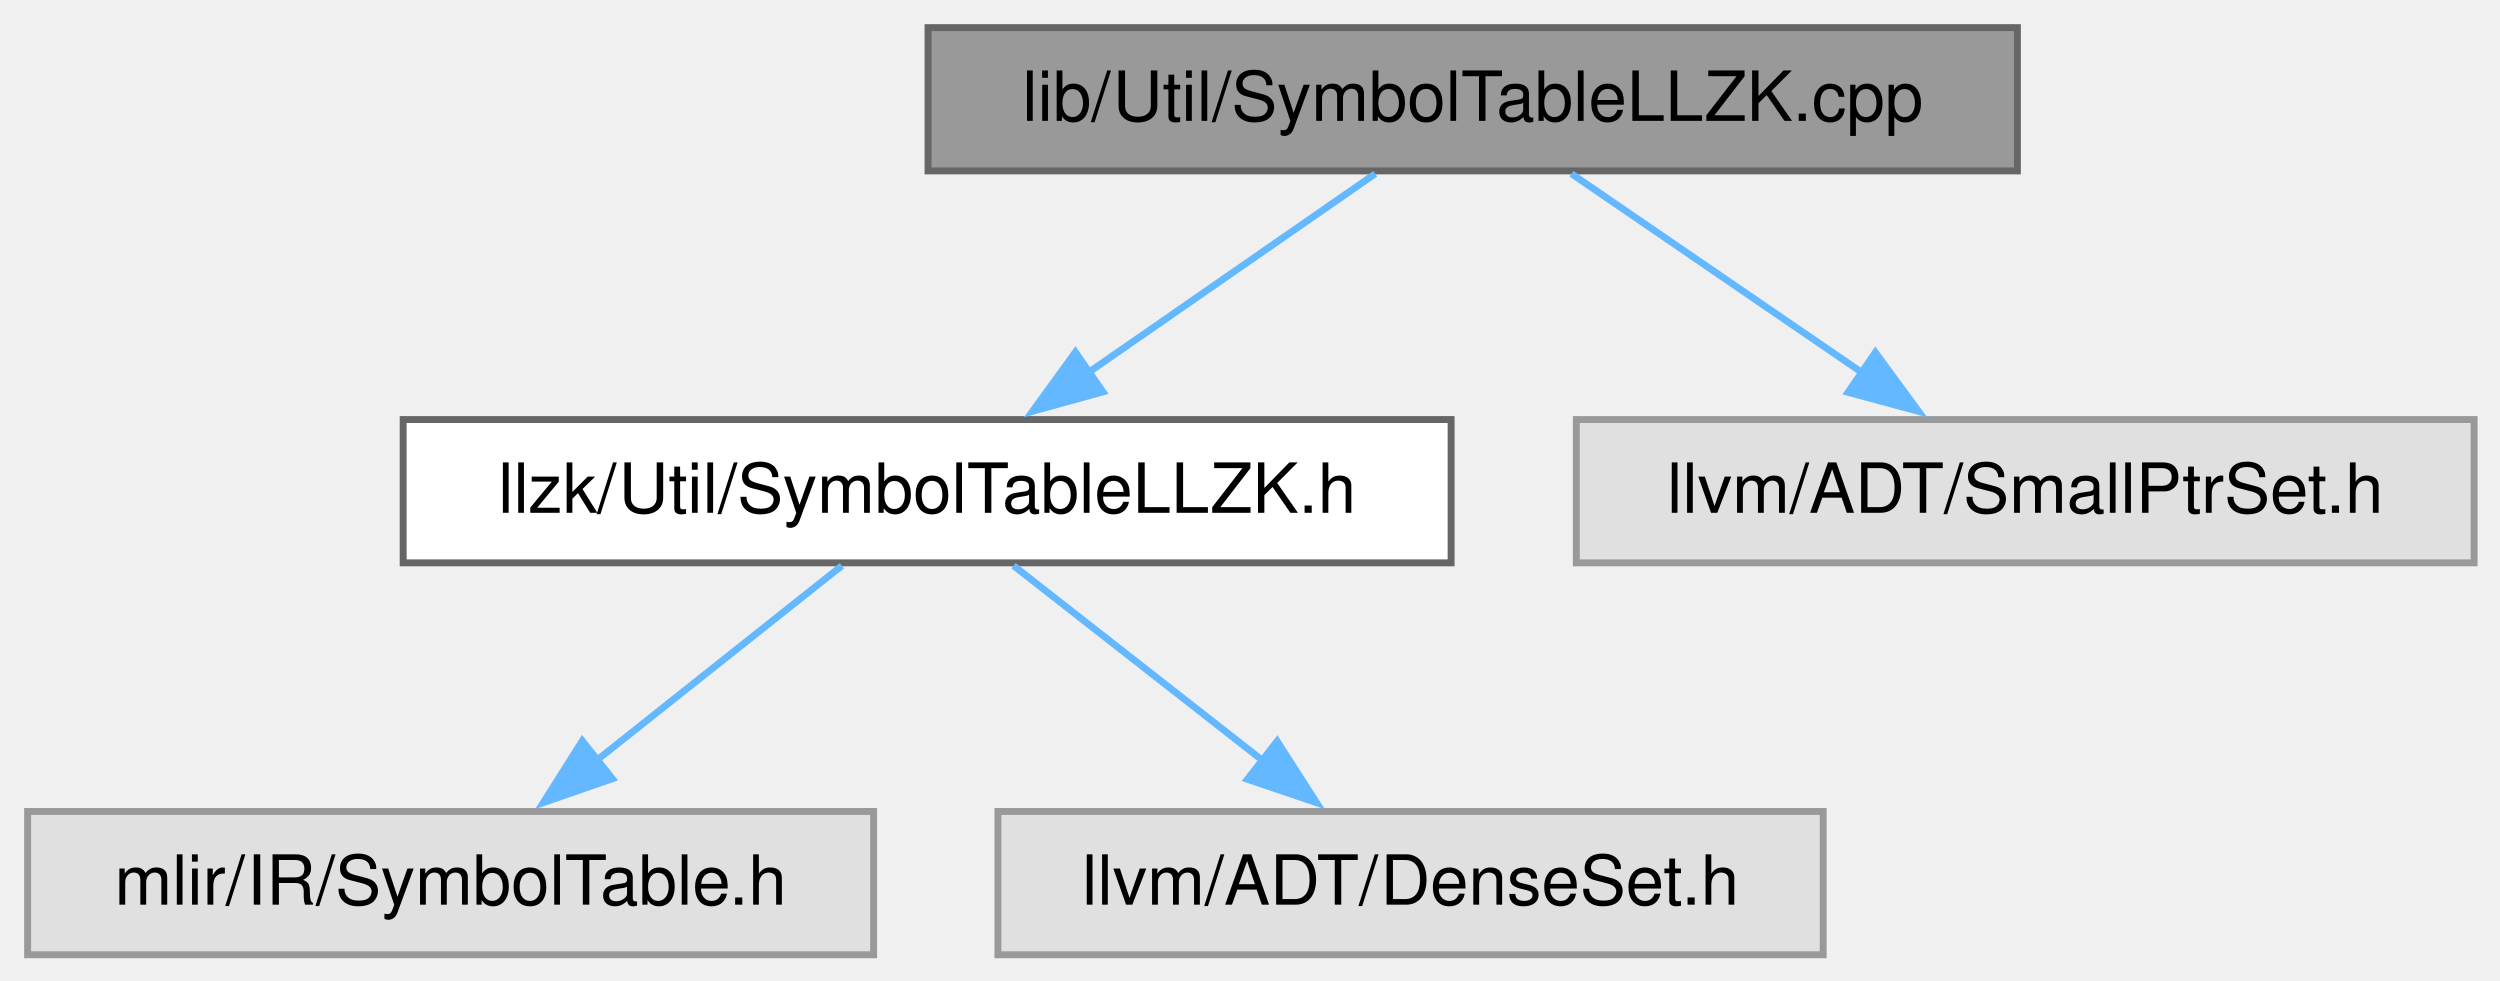
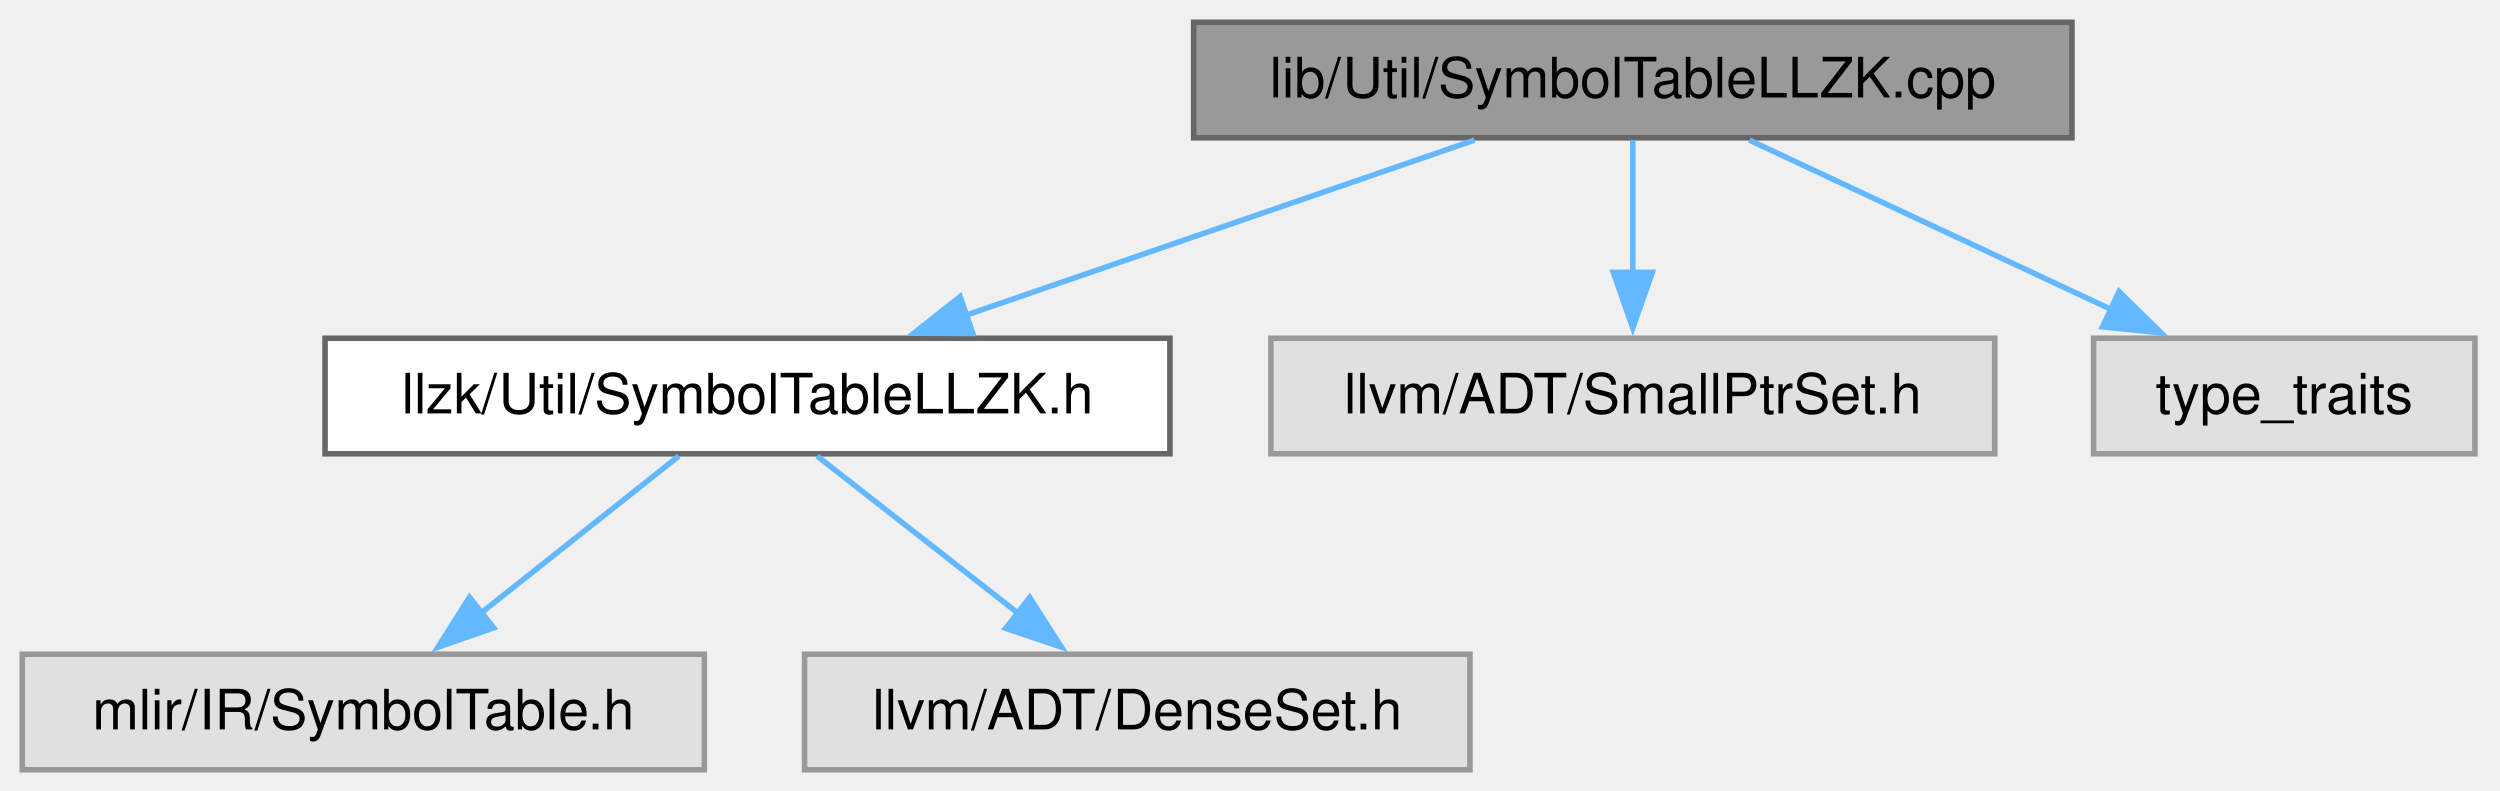
- <svg xmlns="http://www.w3.org/2000/svg" xmlns:xlink="http://www.w3.org/1999/xlink" width="362pt" height="142pt" viewBox="0.00 0.00 362.00 142.00">
+ <svg xmlns="http://www.w3.org/2000/svg" xmlns:xlink="http://www.w3.org/1999/xlink" width="449pt" height="142pt" viewBox="0.00 0.00 449.00 142.00">
  <g id="graph0" class="graph" transform="scale(1 1) rotate(0) translate(4 138.25)">
    <g id="Node000001" class="node">
      <g id="a_Node000001">
        <a xlink:title="This is a selection of code from mlir/lib/IR/SymbolTable.cpp to support a modified version of walkSym...">
-           <polygon fill="#999999" stroke="#666666" points="288.12,-134.25 130.38,-134.25 130.38,-113.5 288.12,-113.5 288.12,-134.25" />
-           <text xml:space="preserve" text-anchor="middle" x="209.25" y="-120.75" font-family="Helvetica,sans-Serif" font-size="10.00">lib/Util/SymbolTableLLZK.cpp</text>
+           <polygon fill="#999999" stroke="#666666" points="368.12,-134.25 210.38,-134.25 210.38,-113.5 368.12,-113.5 368.12,-134.25" />
+           <text xml:space="preserve" text-anchor="middle" x="289.25" y="-120.75" font-family="Helvetica,sans-Serif" font-size="10.00">lib/Util/SymbolTableLLZK.cpp</text>
        </a>
      </g>
    </g>
    <g id="Node000002" class="node">
      <g id="a_Node000002">
        <a xlink:href="SymbolTableLLZK_8h.html" target="_top" xlink:title=" ">
          <polygon fill="white" stroke="#666666" points="206.12,-77.5 54.38,-77.5 54.38,-56.75 206.12,-56.75 206.12,-77.5" />
          <text xml:space="preserve" text-anchor="middle" x="130.25" y="-64" font-family="Helvetica,sans-Serif" font-size="10.00">llzk/Util/SymbolTableLLZK.h</text>
        </a>
      </g>
    </g>
    <g id="edge1_Node000001_Node000002" class="edge">
      <g id="a_edge1_Node000001_Node000002">
        <a xlink:title=" ">
-           <path fill="none" stroke="#63b8ff" d="M195.13,-113.09C183.56,-105.07 166.95,-93.56 153.43,-84.19" />
-           <polygon fill="#63b8ff" stroke="#63b8ff" points="155.71,-81.51 145.5,-78.69 151.72,-87.26 155.71,-81.51" />
+           <path fill="none" stroke="#63b8ff" d="M260.82,-113.09C235.35,-104.32 197.75,-91.37 169.43,-81.62" />
+           <polygon fill="#63b8ff" stroke="#63b8ff" points="170.72,-78.36 160.13,-78.41 168.44,-84.98 170.72,-78.36" />
        </a>
      </g>
    </g>
    <g id="Node000005" class="node">
      <g id="a_Node000005">
        <a xlink:title=" ">
          <polygon fill="#e0e0e0" stroke="#999999" points="354.25,-77.5 224.25,-77.5 224.25,-56.75 354.25,-56.75 354.25,-77.5" />
          <text xml:space="preserve" text-anchor="middle" x="289.25" y="-64" font-family="Helvetica,sans-Serif" font-size="10.00">llvm/ADT/SmallPtrSet.h</text>
        </a>
      </g>
    </g>
    <g id="edge4_Node000001_Node000005" class="edge">
      <g id="a_edge4_Node000001_Node000005">
        <a xlink:title=" ">
-           <path fill="none" stroke="#63b8ff" d="M223.55,-113.09C235.27,-105.07 252.09,-93.56 265.78,-84.19" />
-           <polygon fill="#63b8ff" stroke="#63b8ff" points="267.55,-87.22 273.82,-78.68 263.59,-81.44 267.55,-87.22" />
+           <path fill="none" stroke="#63b8ff" d="M289.25,-113.09C289.25,-106.47 289.25,-97.47 289.25,-89.27" />
+           <polygon fill="#63b8ff" stroke="#63b8ff" points="292.75,-89.34 289.25,-79.34 285.75,-89.34 292.75,-89.34" />
+         </a>
+       </g>
+     </g>
+     <g id="Node000006" class="node">
+       <g id="a_Node000006">
+         <a xlink:title=" ">
+           <polygon fill="#e0e0e0" stroke="#999999" points="440.5,-77.5 372,-77.5 372,-56.75 440.5,-56.75 440.5,-77.5" />
+           <text xml:space="preserve" text-anchor="middle" x="406.25" y="-64" font-family="Helvetica,sans-Serif" font-size="10.00">type_traits</text>
+         </a>
+       </g>
+     </g>
+     <g id="edge5_Node000001_Node000006" class="edge">
+       <g id="a_edge5_Node000001_Node000006">
+         <a xlink:title=" ">
+           <path fill="none" stroke="#63b8ff" d="M310.17,-113.09C328.22,-104.64 354.55,-92.32 375.09,-82.71" />
+           <polygon fill="#63b8ff" stroke="#63b8ff" points="376.57,-85.88 384.14,-78.47 373.6,-79.54 376.57,-85.88" />
        </a>
      </g>
    </g>
    <g id="Node000003" class="node">
      <g id="a_Node000003">
        <a xlink:title=" ">
          <polygon fill="#e0e0e0" stroke="#999999" points="122.5,-20.75 0,-20.75 0,0 122.5,0 122.5,-20.75" />
          <text xml:space="preserve" text-anchor="middle" x="61.25" y="-7.25" font-family="Helvetica,sans-Serif" font-size="10.00">mlir/IR/SymbolTable.h</text>
        </a>
      </g>
    </g>
    <g id="edge2_Node000002_Node000003" class="edge">
      <g id="a_edge2_Node000002_Node000003">
        <a xlink:title=" ">
          <path fill="none" stroke="#63b8ff" d="M117.91,-56.34C108,-48.47 93.86,-37.25 82.19,-27.99" />
          <polygon fill="#63b8ff" stroke="#63b8ff" points="84.67,-25.49 74.66,-22.02 80.32,-30.98 84.67,-25.49" />
        </a>
      </g>
    </g>
    <g id="Node000004" class="node">
      <g id="a_Node000004">
        <a xlink:title=" ">
          <polygon fill="#e0e0e0" stroke="#999999" points="260,-20.75 140.5,-20.75 140.5,0 260,0 260,-20.75" />
          <text xml:space="preserve" text-anchor="middle" x="200.25" y="-7.25" font-family="Helvetica,sans-Serif" font-size="10.00">llvm/ADT/DenseSet.h</text>
        </a>
      </g>
    </g>
    <g id="edge3_Node000002_Node000004" class="edge">
      <g id="a_edge3_Node000002_Node000004">
        <a xlink:title=" ">
          <path fill="none" stroke="#63b8ff" d="M142.76,-56.34C152.82,-48.47 167.16,-37.25 179.01,-27.99" />
          <polygon fill="#63b8ff" stroke="#63b8ff" points="180.93,-30.93 186.65,-22.01 176.62,-25.41 180.93,-30.93" />
        </a>
      </g>
    </g>
  </g>
</svg>
